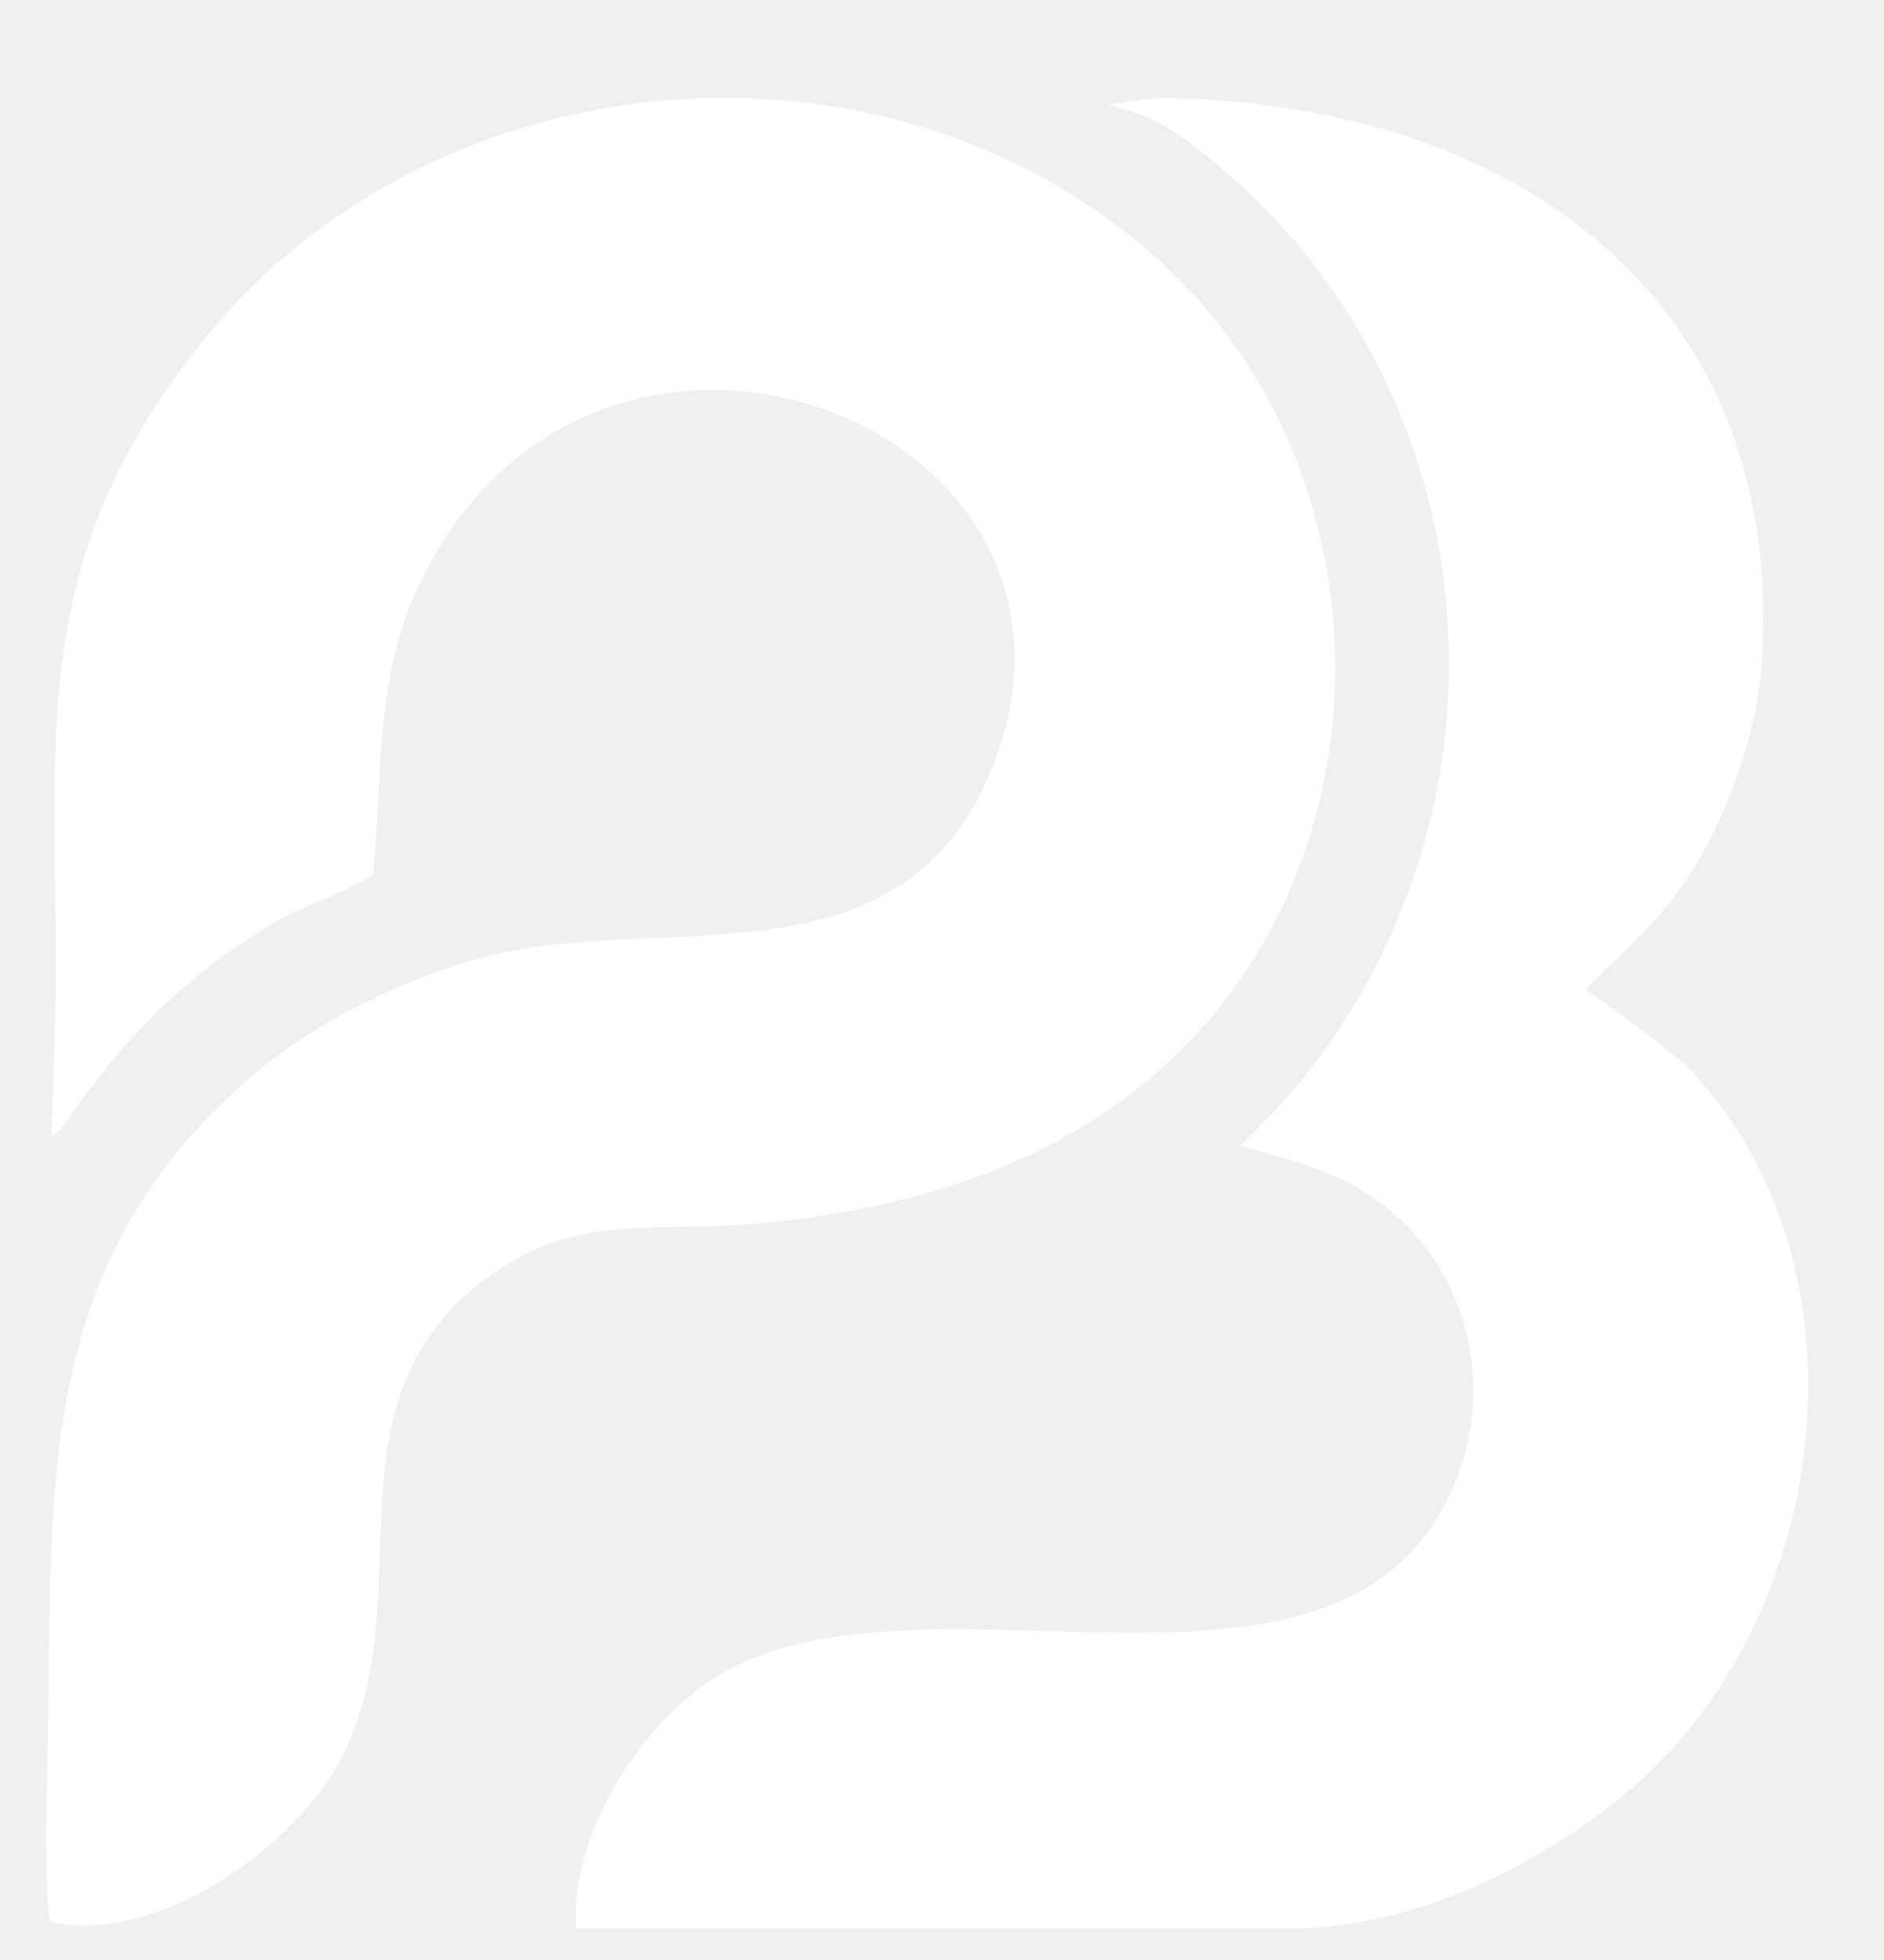
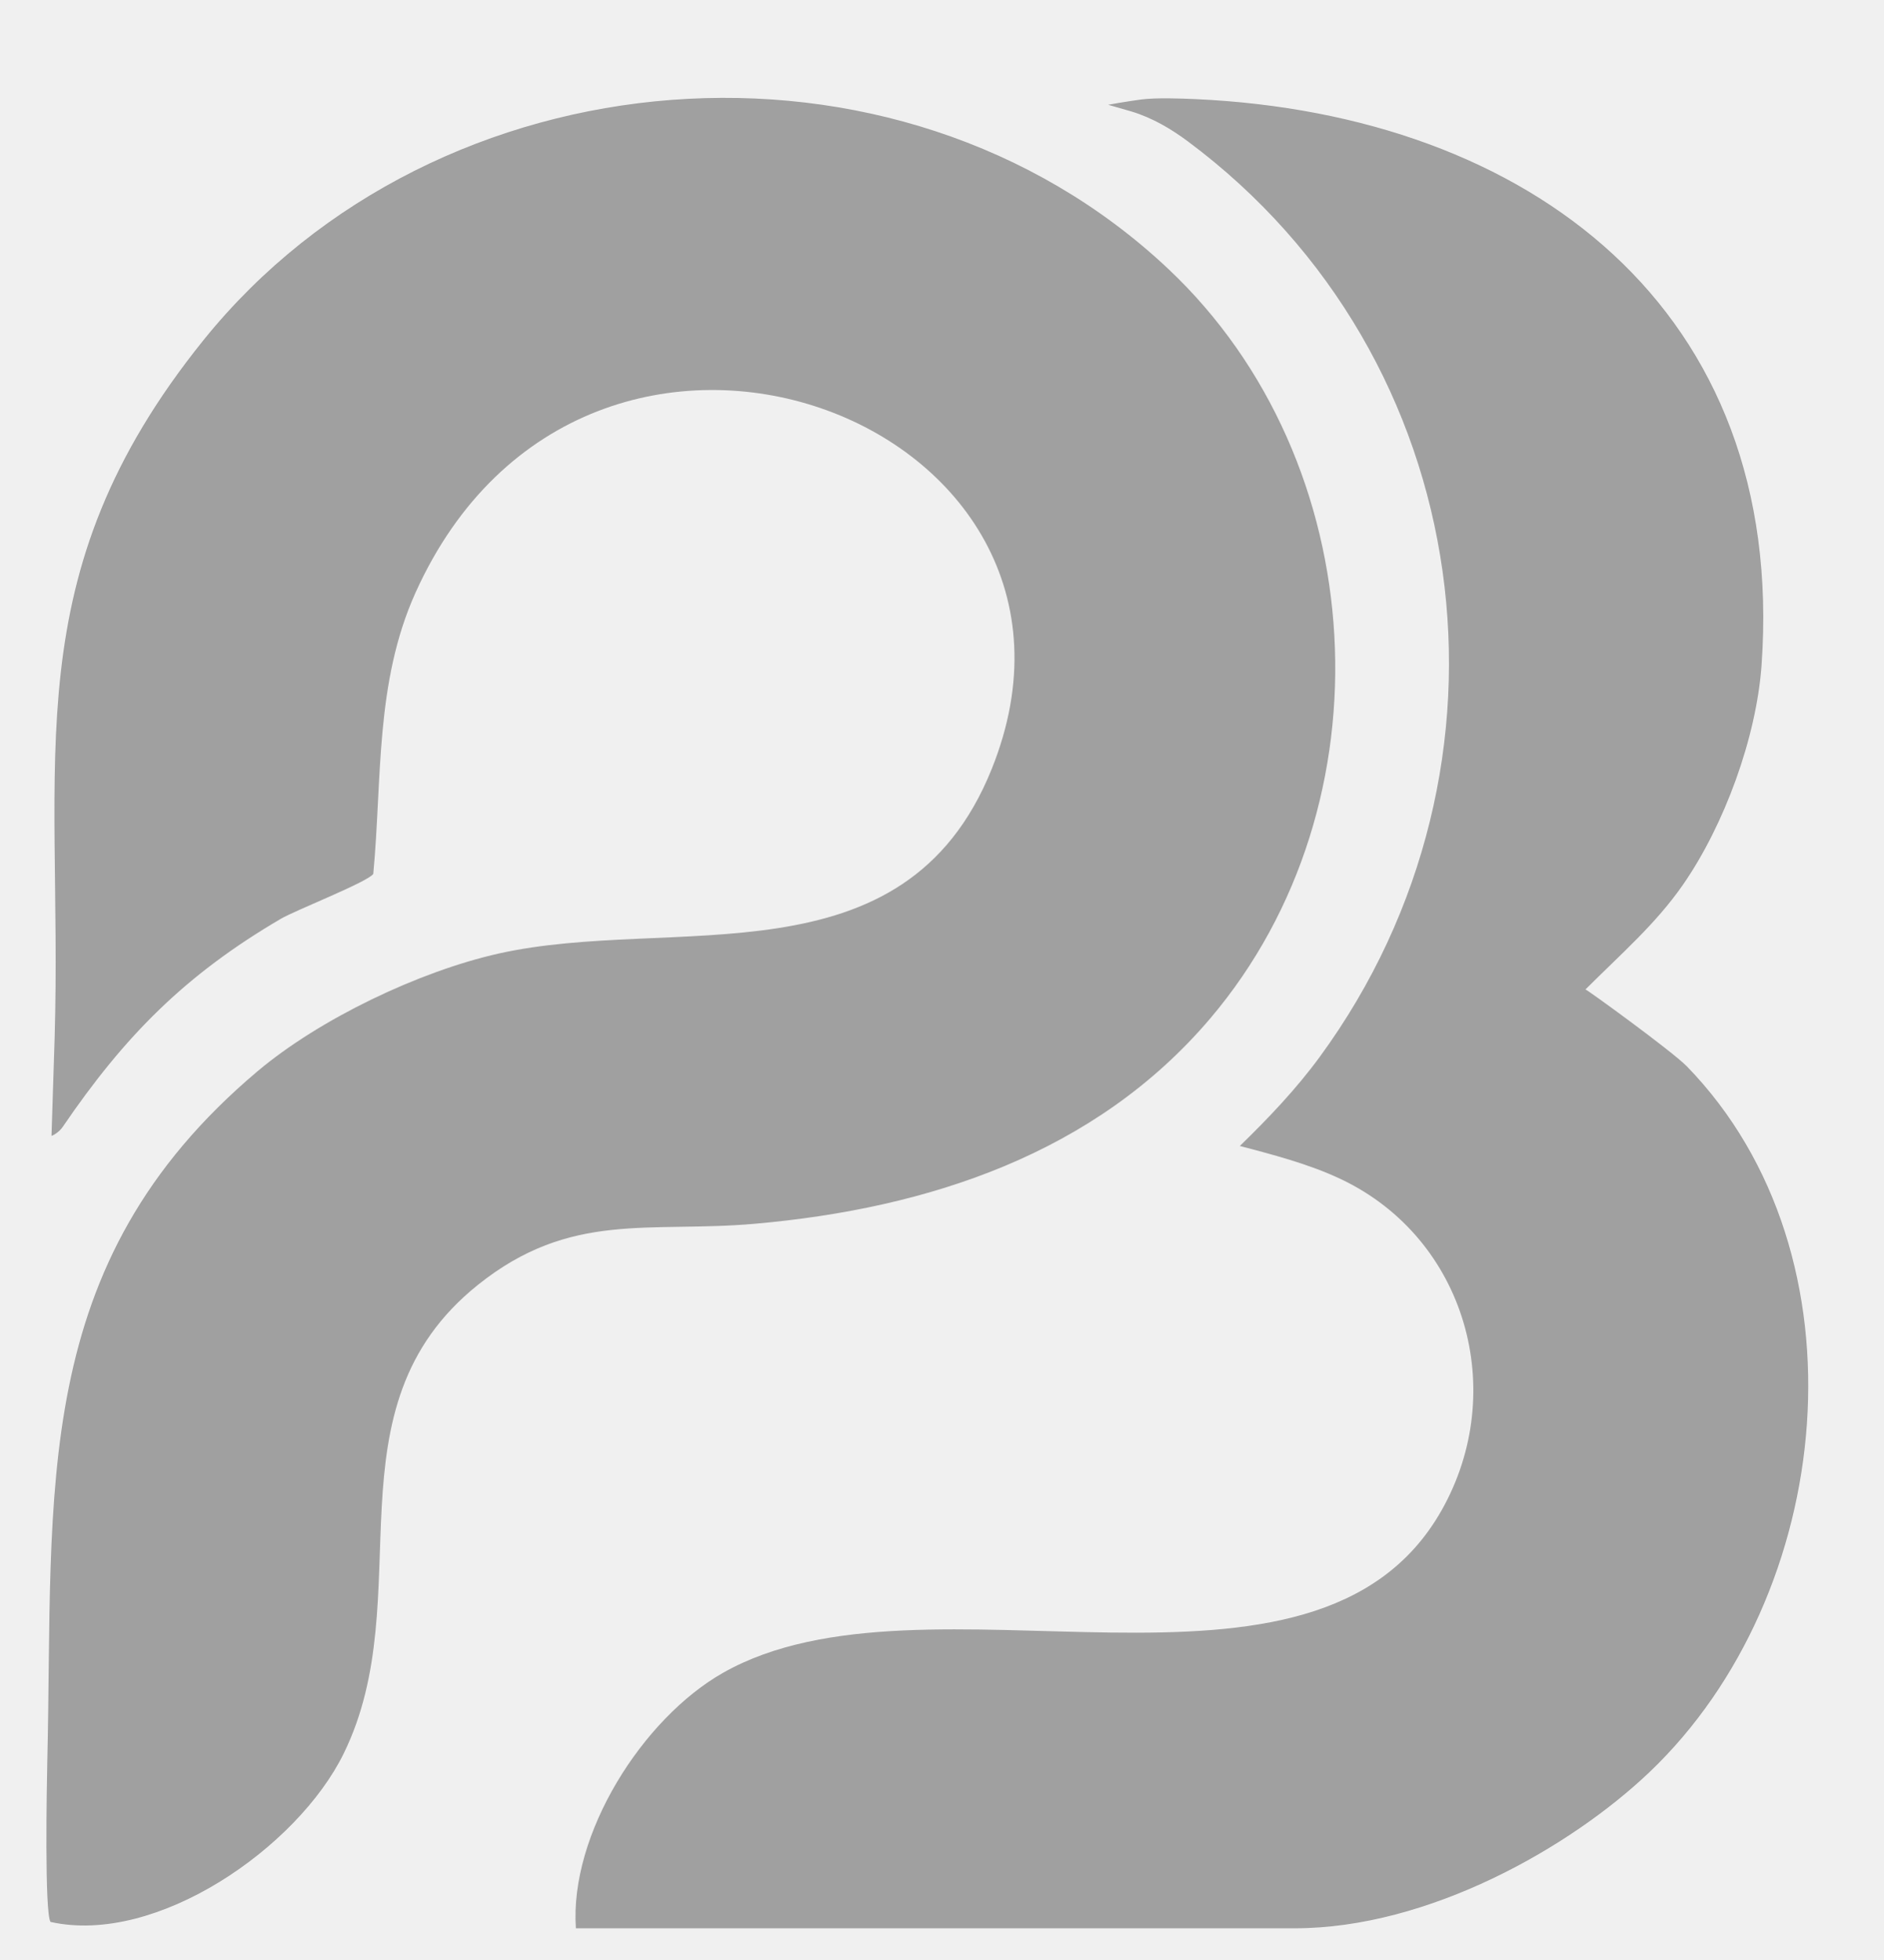
<svg xmlns="http://www.w3.org/2000/svg" viewBox="124.6 147.8 289.9 301.6" role="img" aria-label="The Production Brain">
-   <path fill="#ffffff" d="M132.53 322.64C132.53 322.70 133.61 322.22 134.25 321.28C143.77 307.31 153.07 297.88 167.85 289.23C170.08 287.92 181.22 283.57 182.06 282.33C183.43 267.81 182.31 252.90 188.56 239.04C214.86 180.70 298.87 212.51 277.25 266.21C263.78 299.65 228.22 288.57 201.36 294.59C189.10 297.34 173.81 304.65 164.23 312.72C128.93 342.48 132.88 377.19 131.88 419.05C131.80 422.60 131.44 442.32 132.38 443.66C148.69 447.31 170.40 432.22 177.50 417.75C189.39 393.54 174.36 364.66 198.16 345.60C212.46 334.14 224.55 337.63 240.87 336.18C267.49 333.82 293.22 325.41 310.91 304.57C338.97 271.50 335.92 218.86 304.46 189.21C262.59 149.76 191.84 155.59 155.93 200.15C126.64 236.51 134.27 264.37 133.01 307.57ZM298.77 164.96C302.01 165.94 304.90 167.66 307.44 169.55C352.15 202.82 360.54 265.71 327.77 310.48C324.14 315.44 319.86 319.93 315.46 324.21C320.17 325.46 326.08 326.95 331.13 329.37C350.24 338.51 356.91 361.93 346.51 380.31C326.99 414.80 267.13 387.64 235.94 405.29C223.50 412.33 212.25 430.15 213.25 444.64L323.90 444.64C344.50 444.64 366.29 432.23 378.49 420.63C407.18 393.34 412.57 341.06 384.28 311.96C382.02 309.64 368.65 299.94 368.66 300.12C374.14 294.64 379.49 290.03 383.67 284.00C390.04 274.82 394.97 261.36 395.77 250.22C399.67 195.44 360.03 165.42 308.71 163.06C306.27 162.95 302.61 162.82 300.30 163.11C300.30 163.11 297.20 163.54 295.19 163.93Z" />
+   <path fill="#a0a0a0" d="M132.53 322.64C132.53 322.70 133.61 322.22 134.25 321.28C143.77 307.31 153.07 297.88 167.85 289.23C170.08 287.92 181.22 283.57 182.06 282.33C183.43 267.81 182.31 252.90 188.56 239.04C214.86 180.70 298.87 212.51 277.25 266.21C263.78 299.65 228.22 288.57 201.36 294.59C189.10 297.34 173.81 304.65 164.23 312.72C128.93 342.48 132.88 377.19 131.88 419.05C131.80 422.60 131.44 442.32 132.38 443.66C148.69 447.31 170.40 432.22 177.50 417.75C189.39 393.54 174.36 364.66 198.16 345.60C212.46 334.14 224.55 337.63 240.87 336.18C267.49 333.82 293.22 325.41 310.91 304.57C338.97 271.50 335.92 218.86 304.46 189.21C262.59 149.76 191.84 155.59 155.93 200.15C126.64 236.51 134.27 264.37 133.01 307.57ZM298.77 164.96C302.01 165.94 304.90 167.66 307.44 169.55C352.15 202.82 360.54 265.71 327.77 310.48C324.14 315.44 319.86 319.93 315.46 324.21C320.17 325.46 326.08 326.95 331.13 329.37C350.24 338.51 356.91 361.93 346.51 380.31C326.99 414.80 267.13 387.64 235.94 405.29C223.50 412.33 212.25 430.15 213.25 444.64L323.90 444.64C344.50 444.64 366.29 432.23 378.49 420.63C407.18 393.34 412.57 341.06 384.28 311.96C382.02 309.64 368.65 299.94 368.66 300.12C374.14 294.64 379.49 290.03 383.67 284.00C390.04 274.82 394.97 261.36 395.77 250.22C399.67 195.44 360.03 165.42 308.71 163.06C306.27 162.95 302.61 162.82 300.30 163.11C300.30 163.11 297.20 163.54 295.19 163.93Z" />
</svg>
